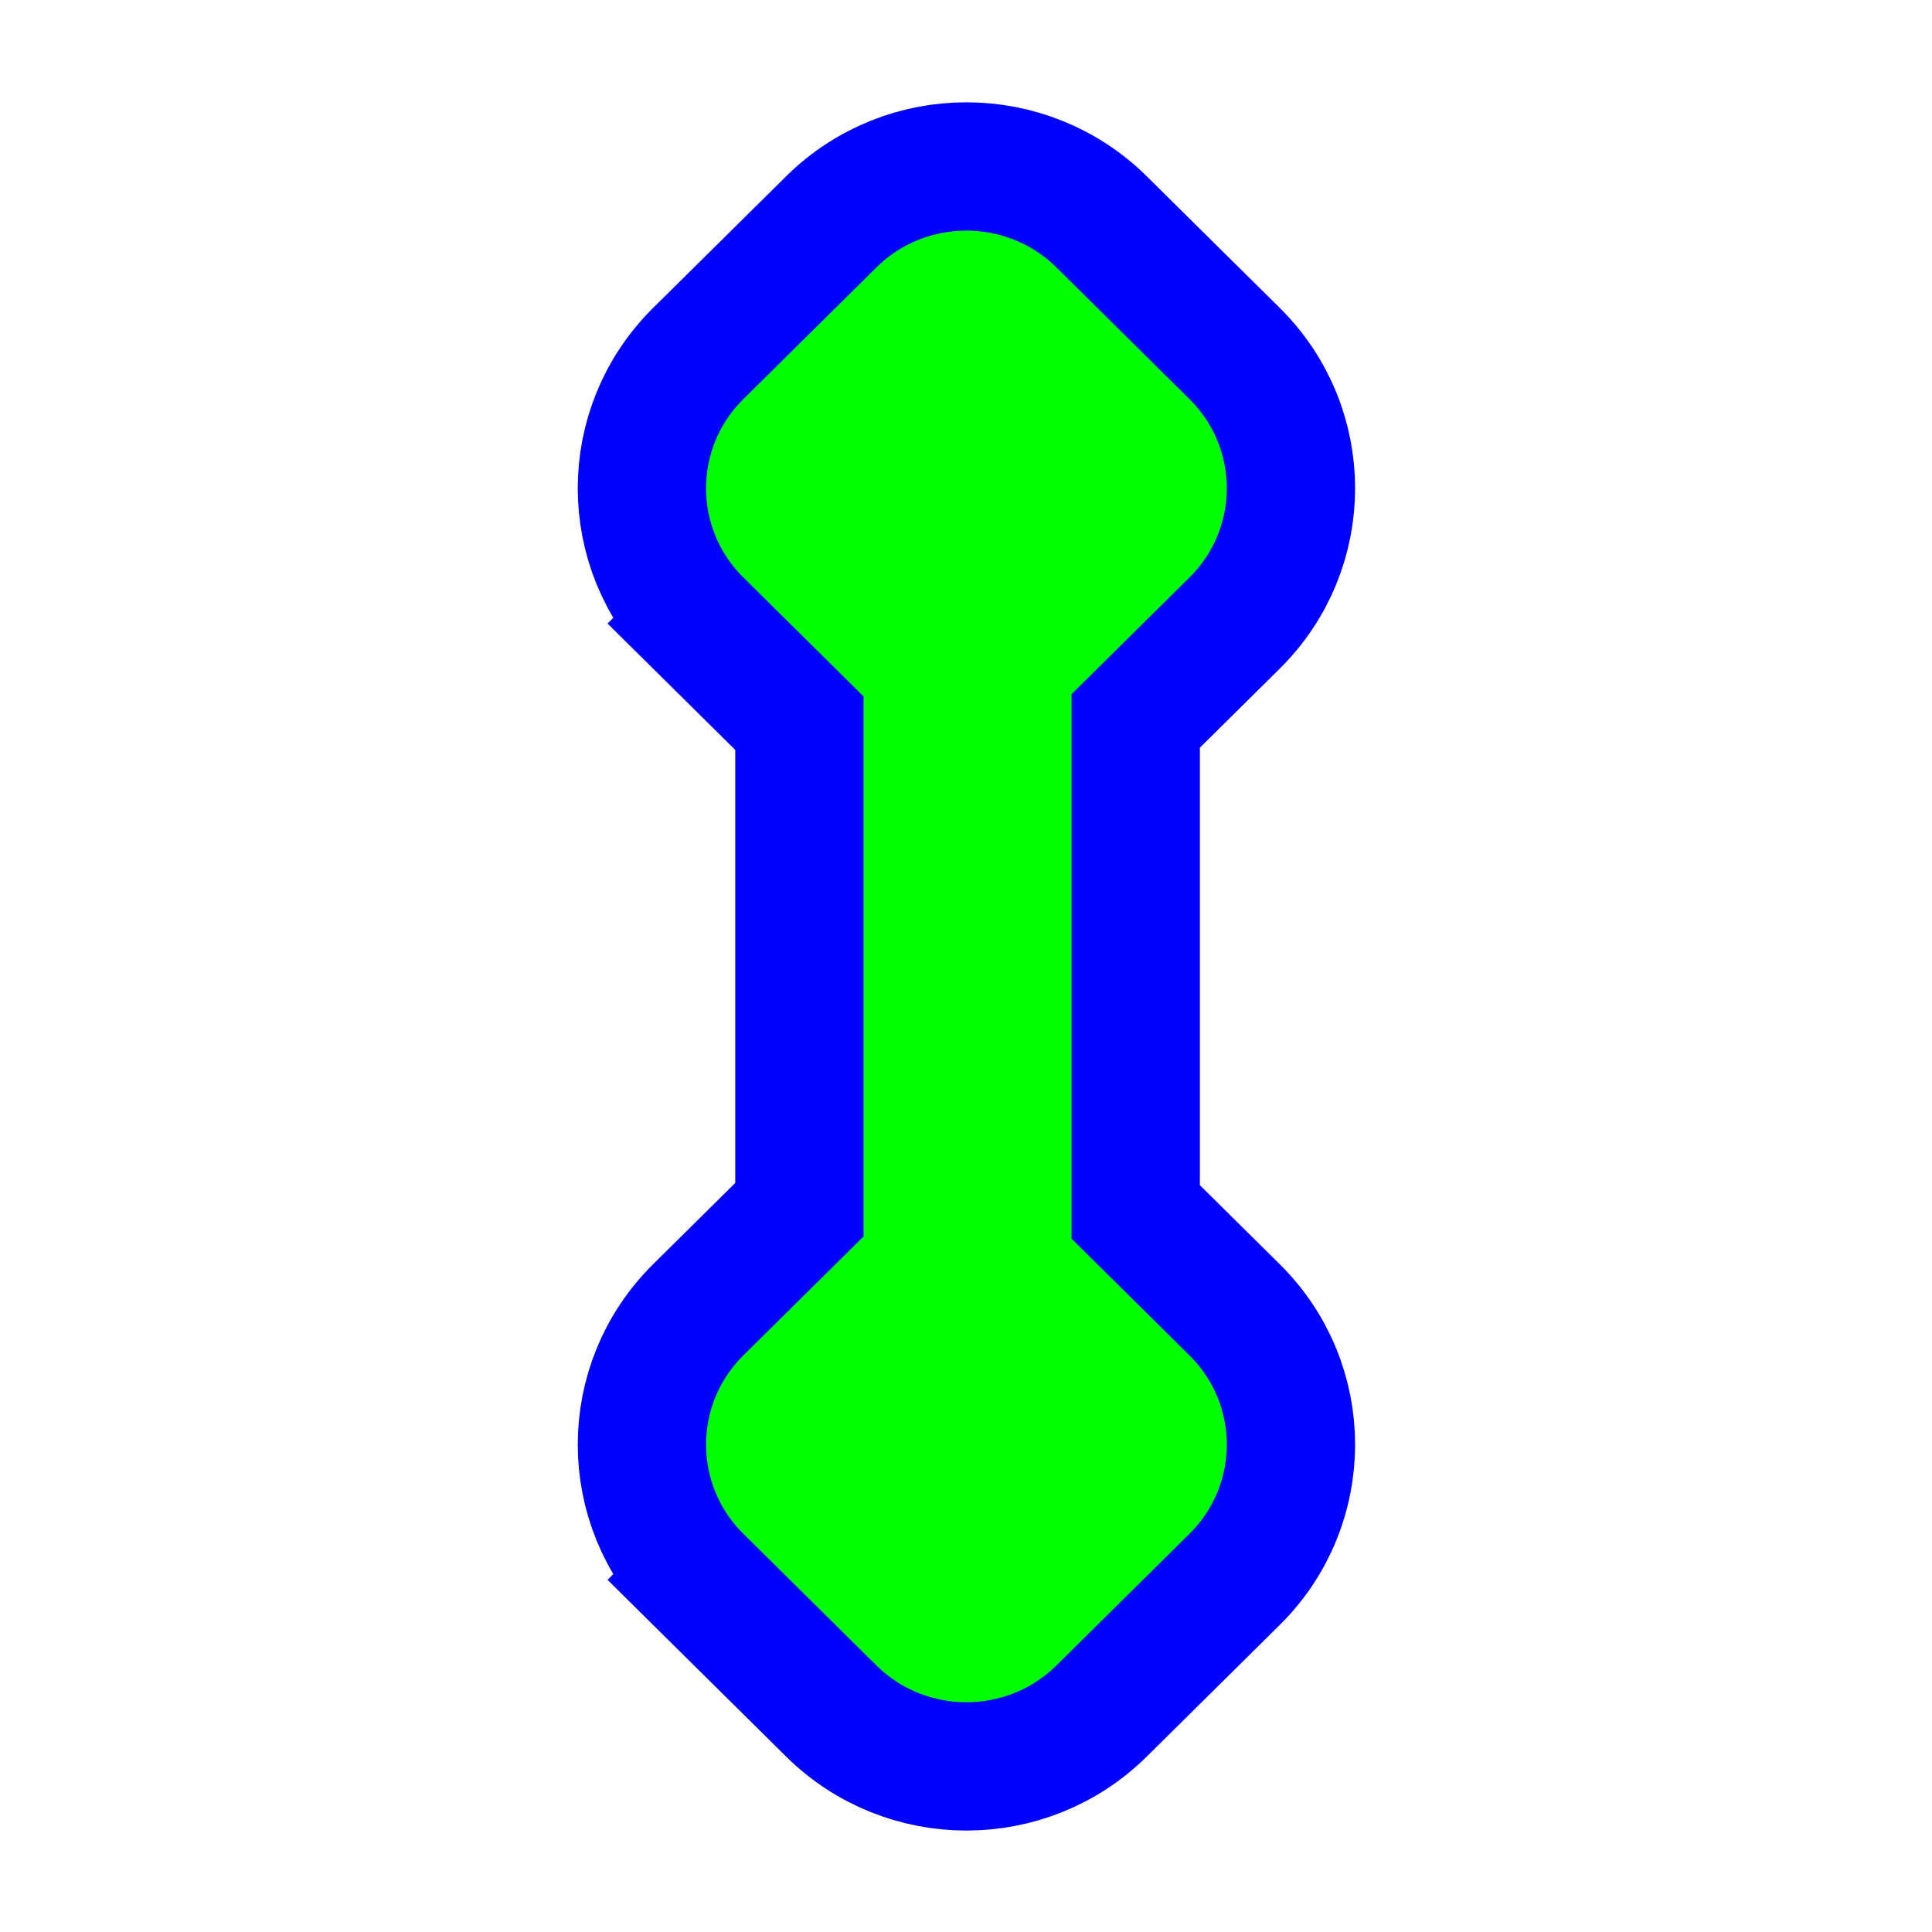
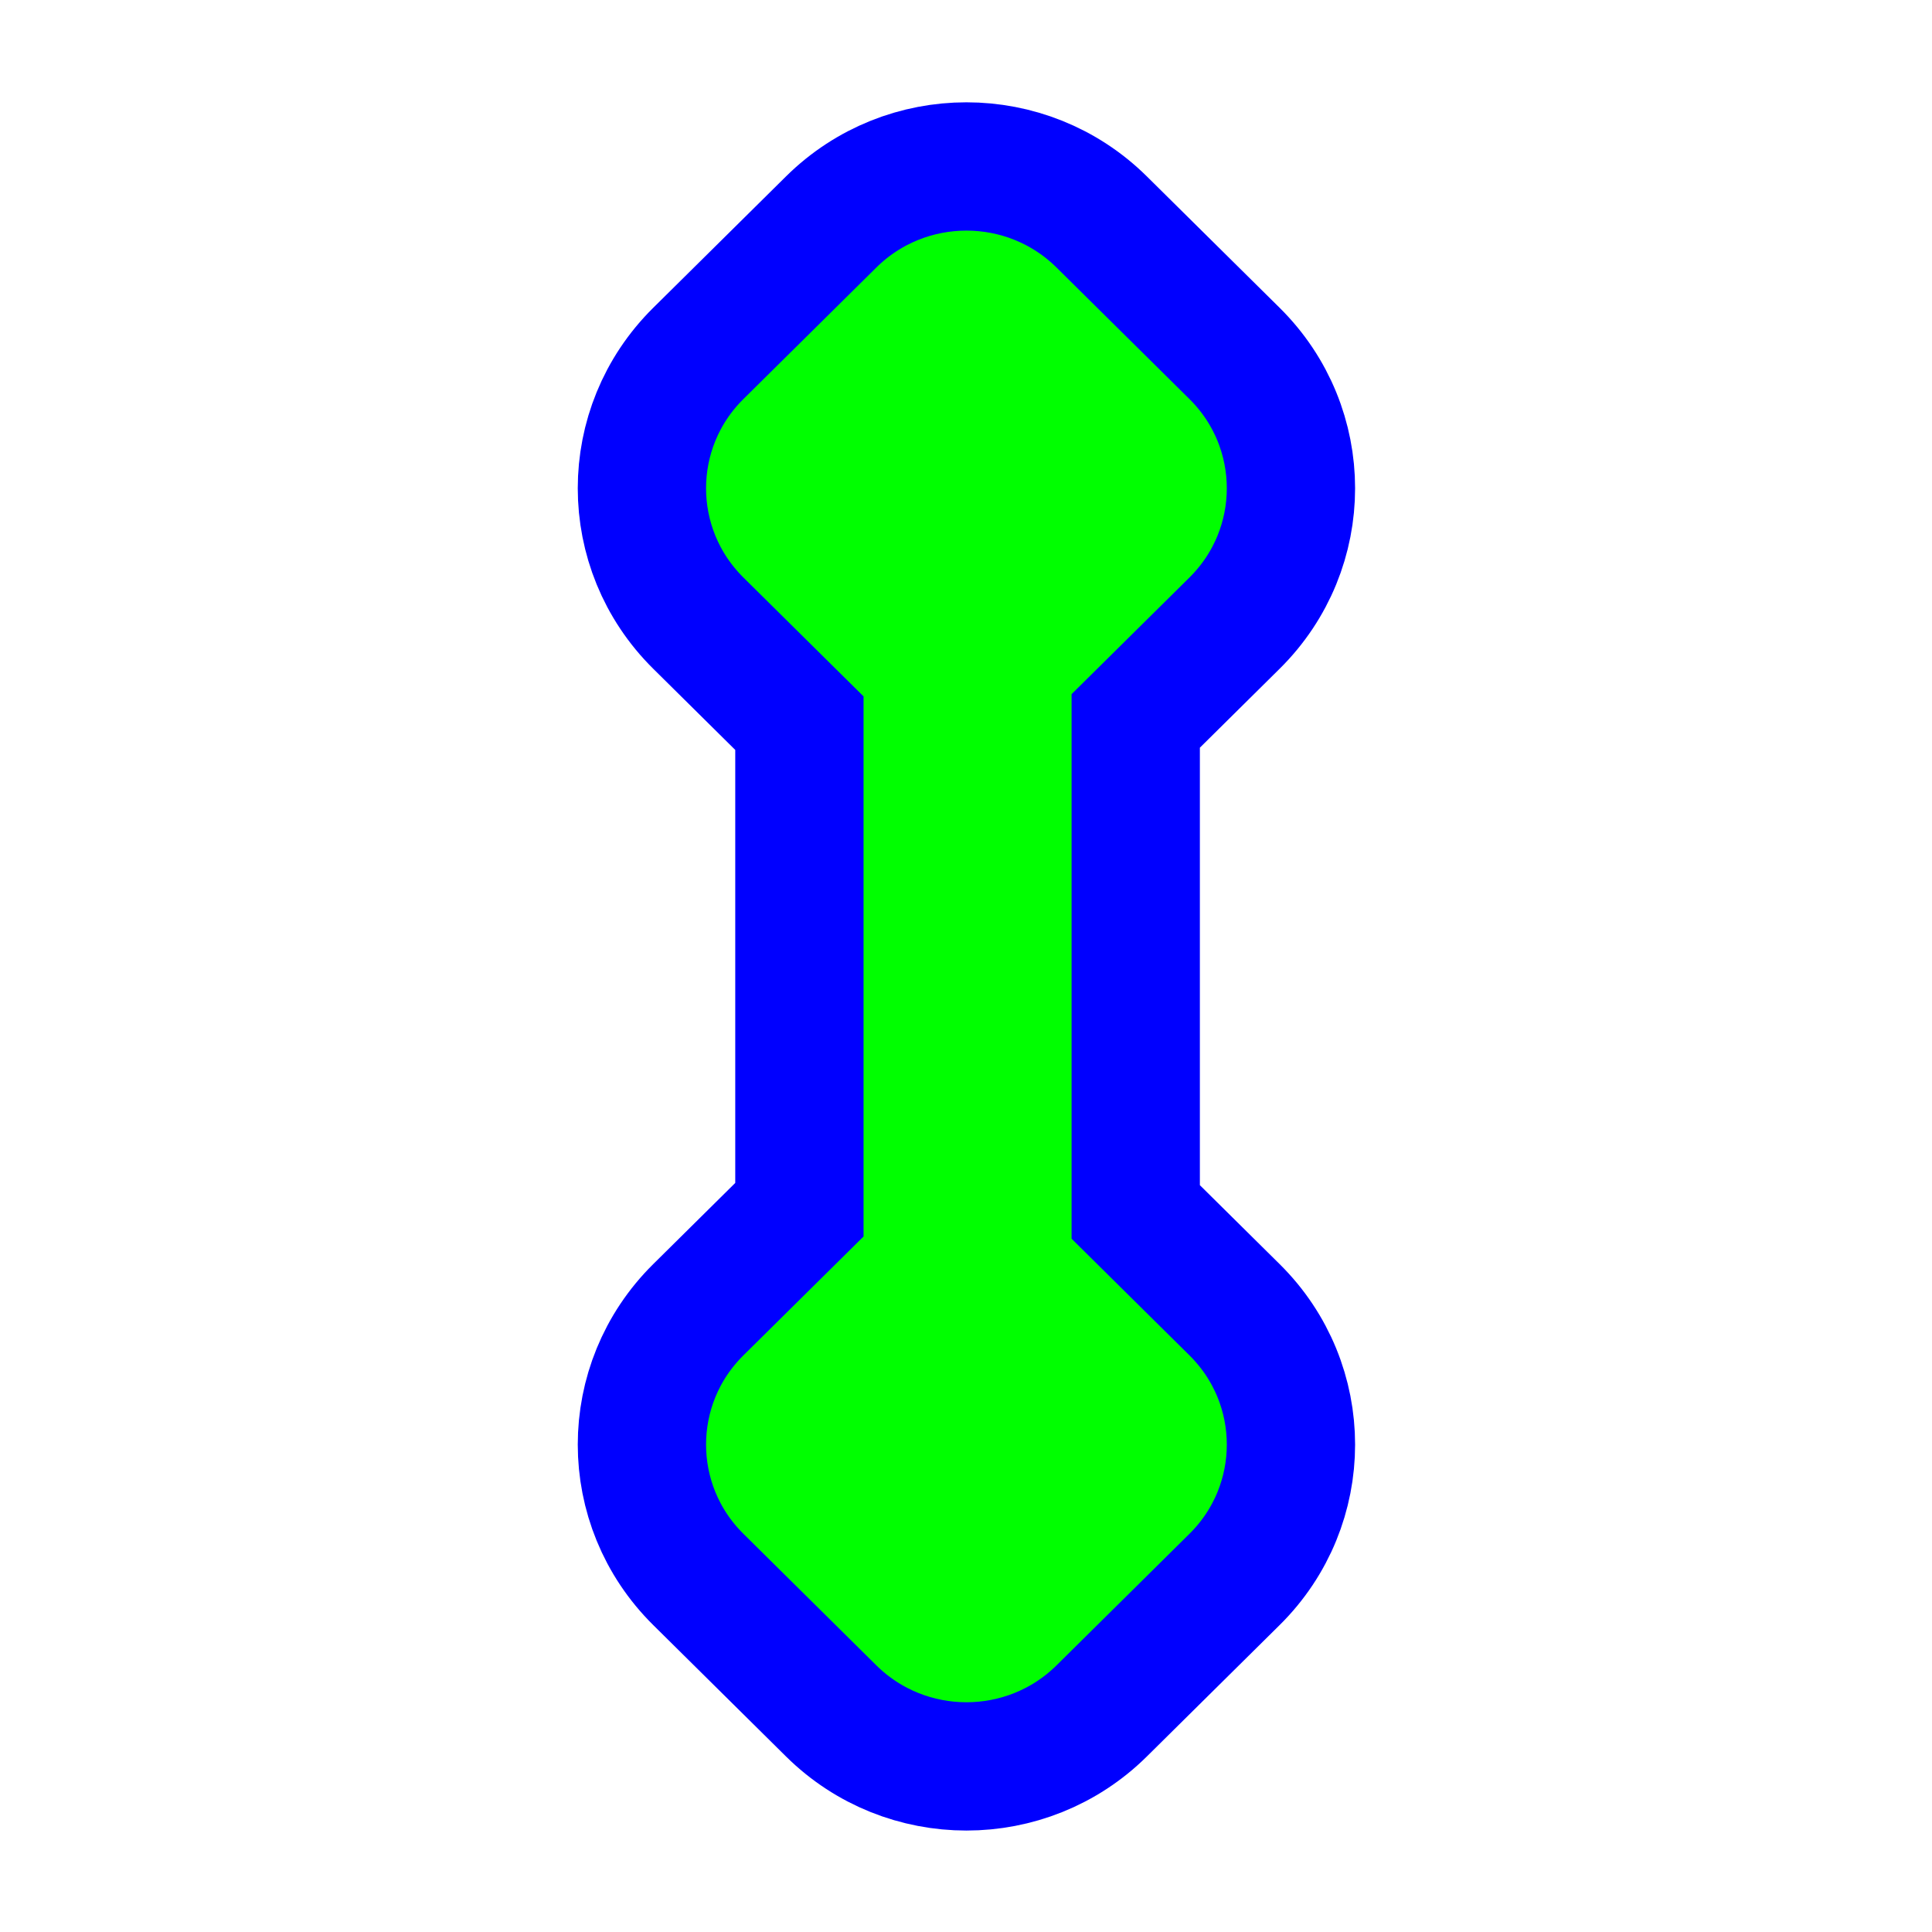
<svg xmlns="http://www.w3.org/2000/svg" width="256" height="256" viewBox="0 0 256 256" fill="none">
-   <path d="M92.526 82.563L98.505 76.522L92.526 82.563L105.925 95.823V160.292L92.527 173.551C82.567 183.407 82.567 199.423 92.527 209.279L98.505 203.238L92.527 209.279L110.132 226.702C120.042 236.509 136.073 236.509 145.983 226.702L163.588 209.279C173.547 199.423 173.547 183.407 163.588 173.551L150.49 160.589V95.525L163.588 82.563C173.547 72.707 173.547 56.691 163.588 46.835L145.982 29.413C136.073 19.605 120.042 19.605 110.132 29.413L92.526 46.835C82.567 56.691 82.567 72.707 92.526 82.563Z" fill="#00FF00" stroke="#0000FF" stroke-width="17" />
+   <path d="M92.526 82.563L105.925 95.823V160.292L92.527 173.551C82.567 183.407 82.567 199.423 92.527 209.279L110.132 226.702C120.042 236.509 136.073 236.509 145.983 226.702L163.588 209.279C173.547 199.423 173.547 183.407 163.588 173.551L150.49 160.589V95.525L163.588 82.563C173.547 72.707 173.547 56.691 163.588 46.835L145.982 29.413C136.073 19.605 120.042 19.605 110.132 29.413L92.526 46.835C82.567 56.691 82.567 72.707 92.526 82.563Z" fill="#00FF00" stroke="#0000FF" stroke-width="17" />
</svg>
